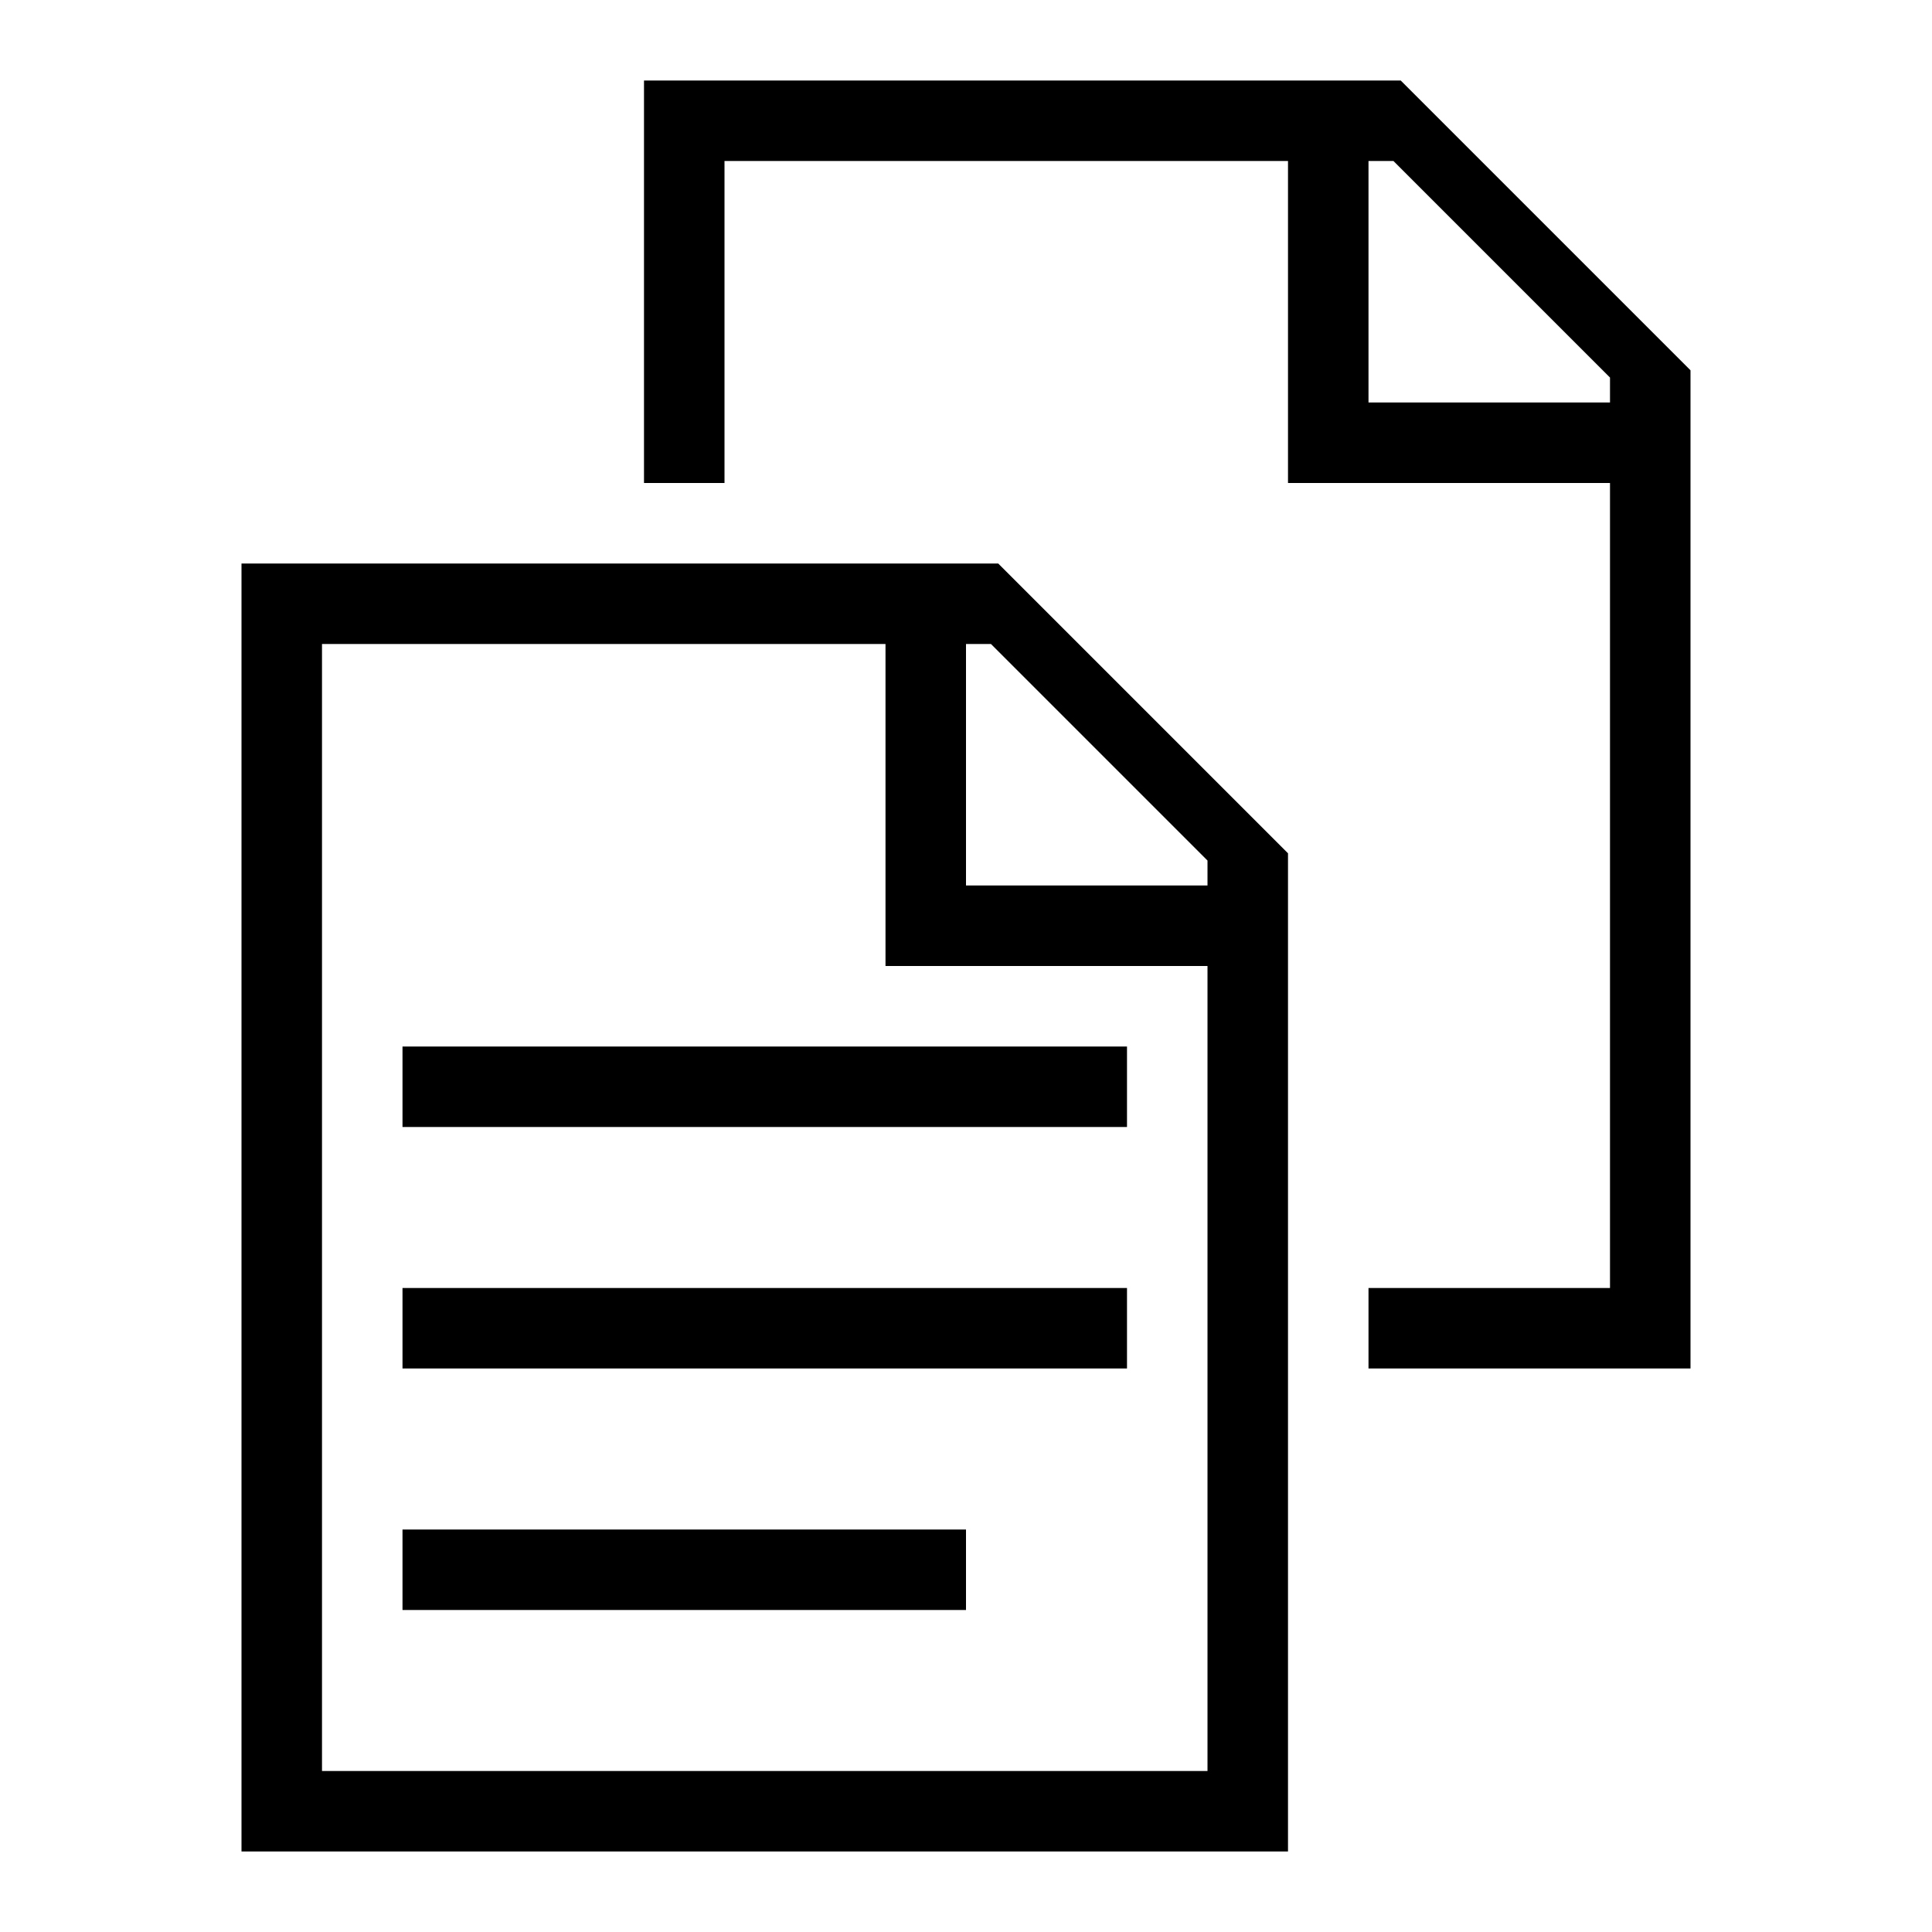
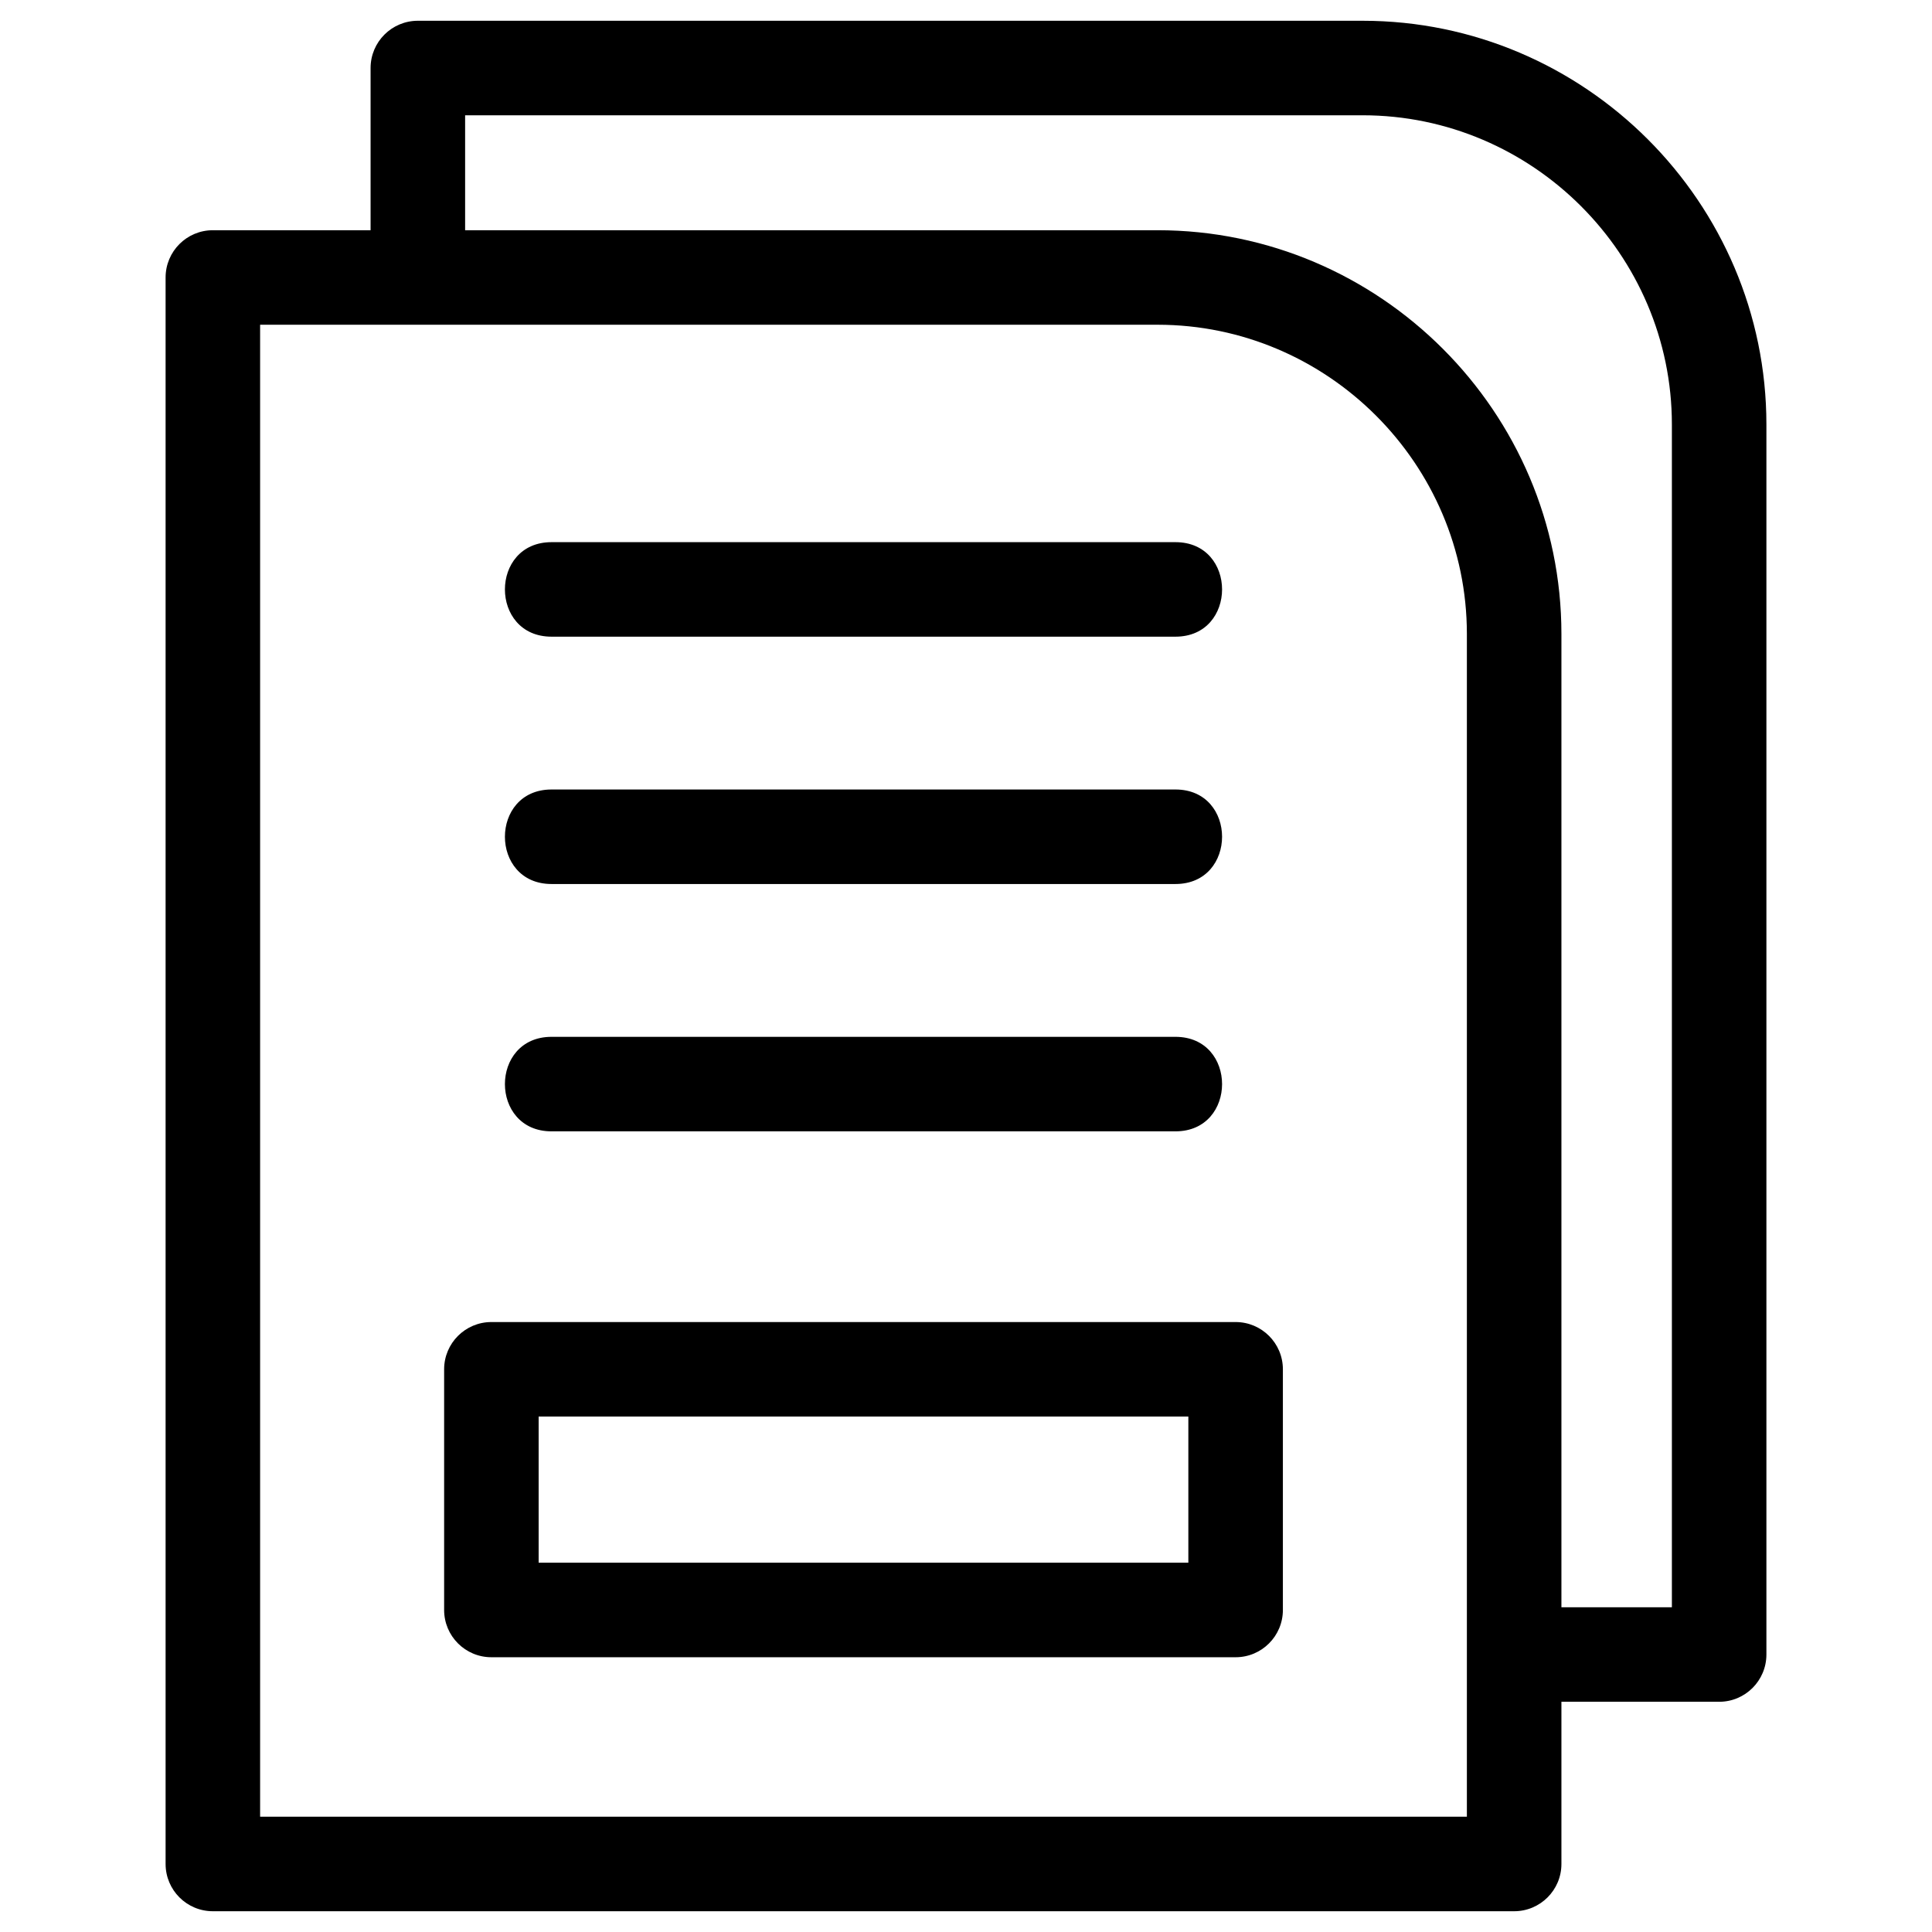
- <svg xmlns="http://www.w3.org/2000/svg" width="800px" height="800px" viewBox="0 0 24 24">
-   <path d="M9 2h7v4h4v10h-3v1h4V4.6L17.4 1H8v5h1zm8 0h.31L20 4.69V5h-3zM5 19h7v1H5zm-2 4h13V10.6L12.4 7H3zm9-15h.31L15 10.69V11h-3zM4 8h7v4h4v10H4zm1 5h9v1H5zm4 3h5v1H5v-1z" />
-   <path fill="none" d="M0 0h24v24H0z" />
+ <svg xmlns="http://www.w3.org/2000/svg" fill="#000000" width="800px" height="800px" viewBox="0 0 846.66 846.66" style="shape-rendering:geometricPrecision; text-rendering:geometricPrecision; image-rendering:optimizeQuality; fill-rule:evenodd; clip-rule:evenodd" version="1.1" xml:space="preserve">
+   <defs>
+     <style type="text/css">
+    
+     .fil0 {fill:black;fill-rule:nonzero}
+    
+   </style>
+   </defs>
+   <g id="Layer_x0020_1">
+     <path class="fil0" d="M93.28 100.89l69.12 0 0 -71.08c0,-11.44 9.28,-20.71 20.72,-20.71l414.03 0c97.36,0 176.94,79.58 176.94,176.94l0 539.02c0,11.44 -9.27,20.71 -20.71,20.71l-69.12 0 0 71.08c0,11.44 -9.28,20.71 -20.72,20.71l-570.26 0c-11.44,0 -20.71,-9.27 -20.71,-20.71l0 -695.25c0,-11.44 9.27,-20.71 20.71,-20.71zm148.42 178.12c-27.24,0 -27.24,-41.42 0,-41.42l273.42 0c27.24,0 27.24,41.42 0,41.42l-273.42 0zm0 216.78c-27.24,0 -27.24,-41.42 0,-41.42l273.42 0c27.24,0 27.24,41.42 0,41.42l-273.42 0zm0 -108.39c-27.24,0 -27.24,-41.42 0,-41.42l273.42 0c27.24,0 27.24,41.42 0,41.42l-273.42 0zm-37.87 -286.51l303.48 0c97.36,0 176.95,79.58 176.95,176.94l0 426.52 48.41 0 0 -518.31c0,-74.49 -61.03,-135.52 -135.52,-135.52l-393.32 0 0 50.37zm11.51 478.47l326.15 0c11.43,0 20.71,9.28 20.71,20.71l0 105.46c0,11.44 -9.28,20.72 -20.71,20.72l-326.15 0c-11.44,0 -20.71,-9.28 -20.71,-20.72l0 -105.46c0,-11.43 9.27,-20.71 20.71,-20.71zm305.43 41.42l-284.72 0 0 64.04 284.72 0 0 -64.04zm-13.46 -478.47l-393.32 0 0 653.83 528.84 0 0 -518.31c0,-74.49 -61.02,-135.52 -135.52,-135.52z" />
+   </g>
</svg>
